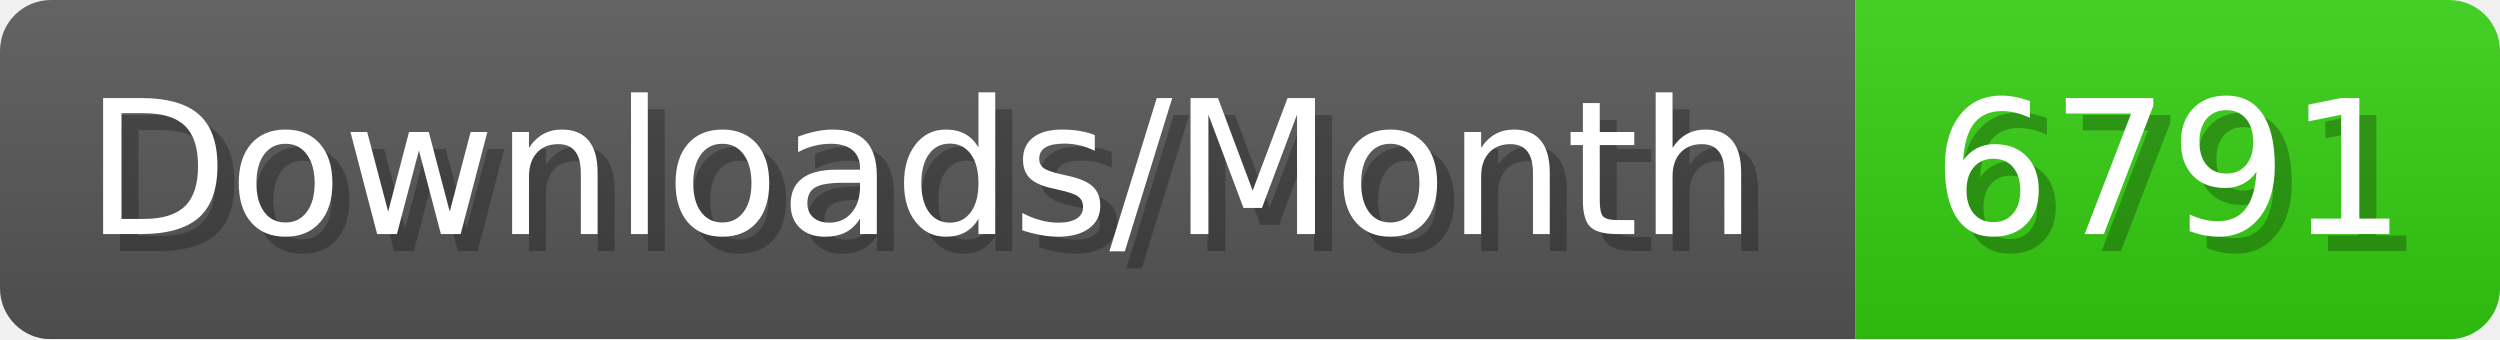
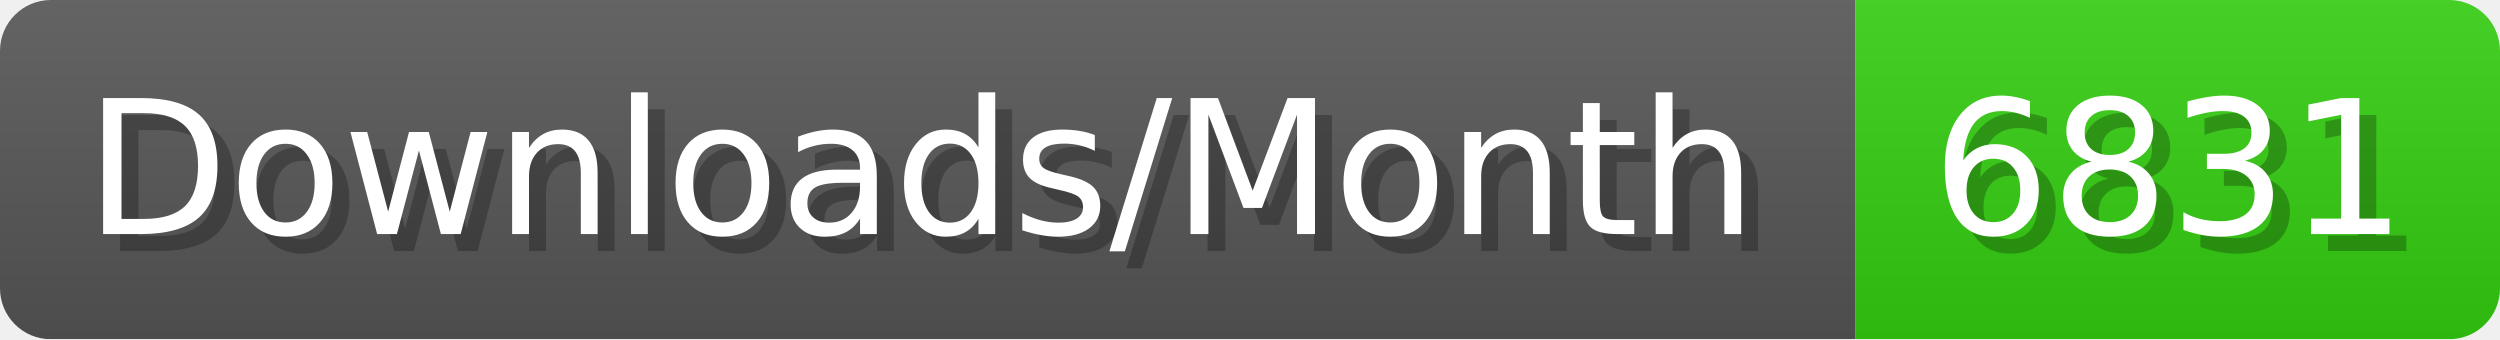
- <svg xmlns="http://www.w3.org/2000/svg" width="147.4" height="20" viewBox="0 0 1474 200" role="img" aria-label="Downloads/Month: 6791">
+ <svg xmlns="http://www.w3.org/2000/svg" width="147.4" height="20" viewBox="0 0 1474 200" role="img" aria-label="Downloads/Month: 6831">
  <linearGradient id="YlXUI" x2="0" y2="100%">
    <stop offset="0" stop-opacity=".1" stop-color="#EEE" />
    <stop offset="1" stop-opacity=".1" />
  </linearGradient>
  <mask id="JHhop">
    <rect width="1474" height="200" rx="30" fill="#FFF" />
  </mask>
  <g mask="url(#JHhop)">
    <rect width="1094" height="200" fill="#555" />
    <rect width="380" height="200" fill="#3C1" x="1094" />
    <rect width="1474" height="200" fill="url(#YlXUI)" />
  </g>
  <g aria-hidden="true" fill="#fff" text-anchor="start" font-family="Verdana,DejaVu Sans,sans-serif" font-size="110">
    <text x="60" y="148" textLength="994" fill="#000" opacity="0.25">Downloads/Month</text>
    <text x="50" y="138" textLength="994">Downloads/Month</text>
-     <text x="1149" y="148" textLength="280" fill="#000" opacity="0.25">6791</text>
-     <text x="1139" y="138" textLength="280">6791</text>
+     <text x="1149" y="148" textLength="280" fill="#000" opacity="0.25">6831</text>
+     <text x="1139" y="138" textLength="280">6831</text>
  </g>
</svg>
